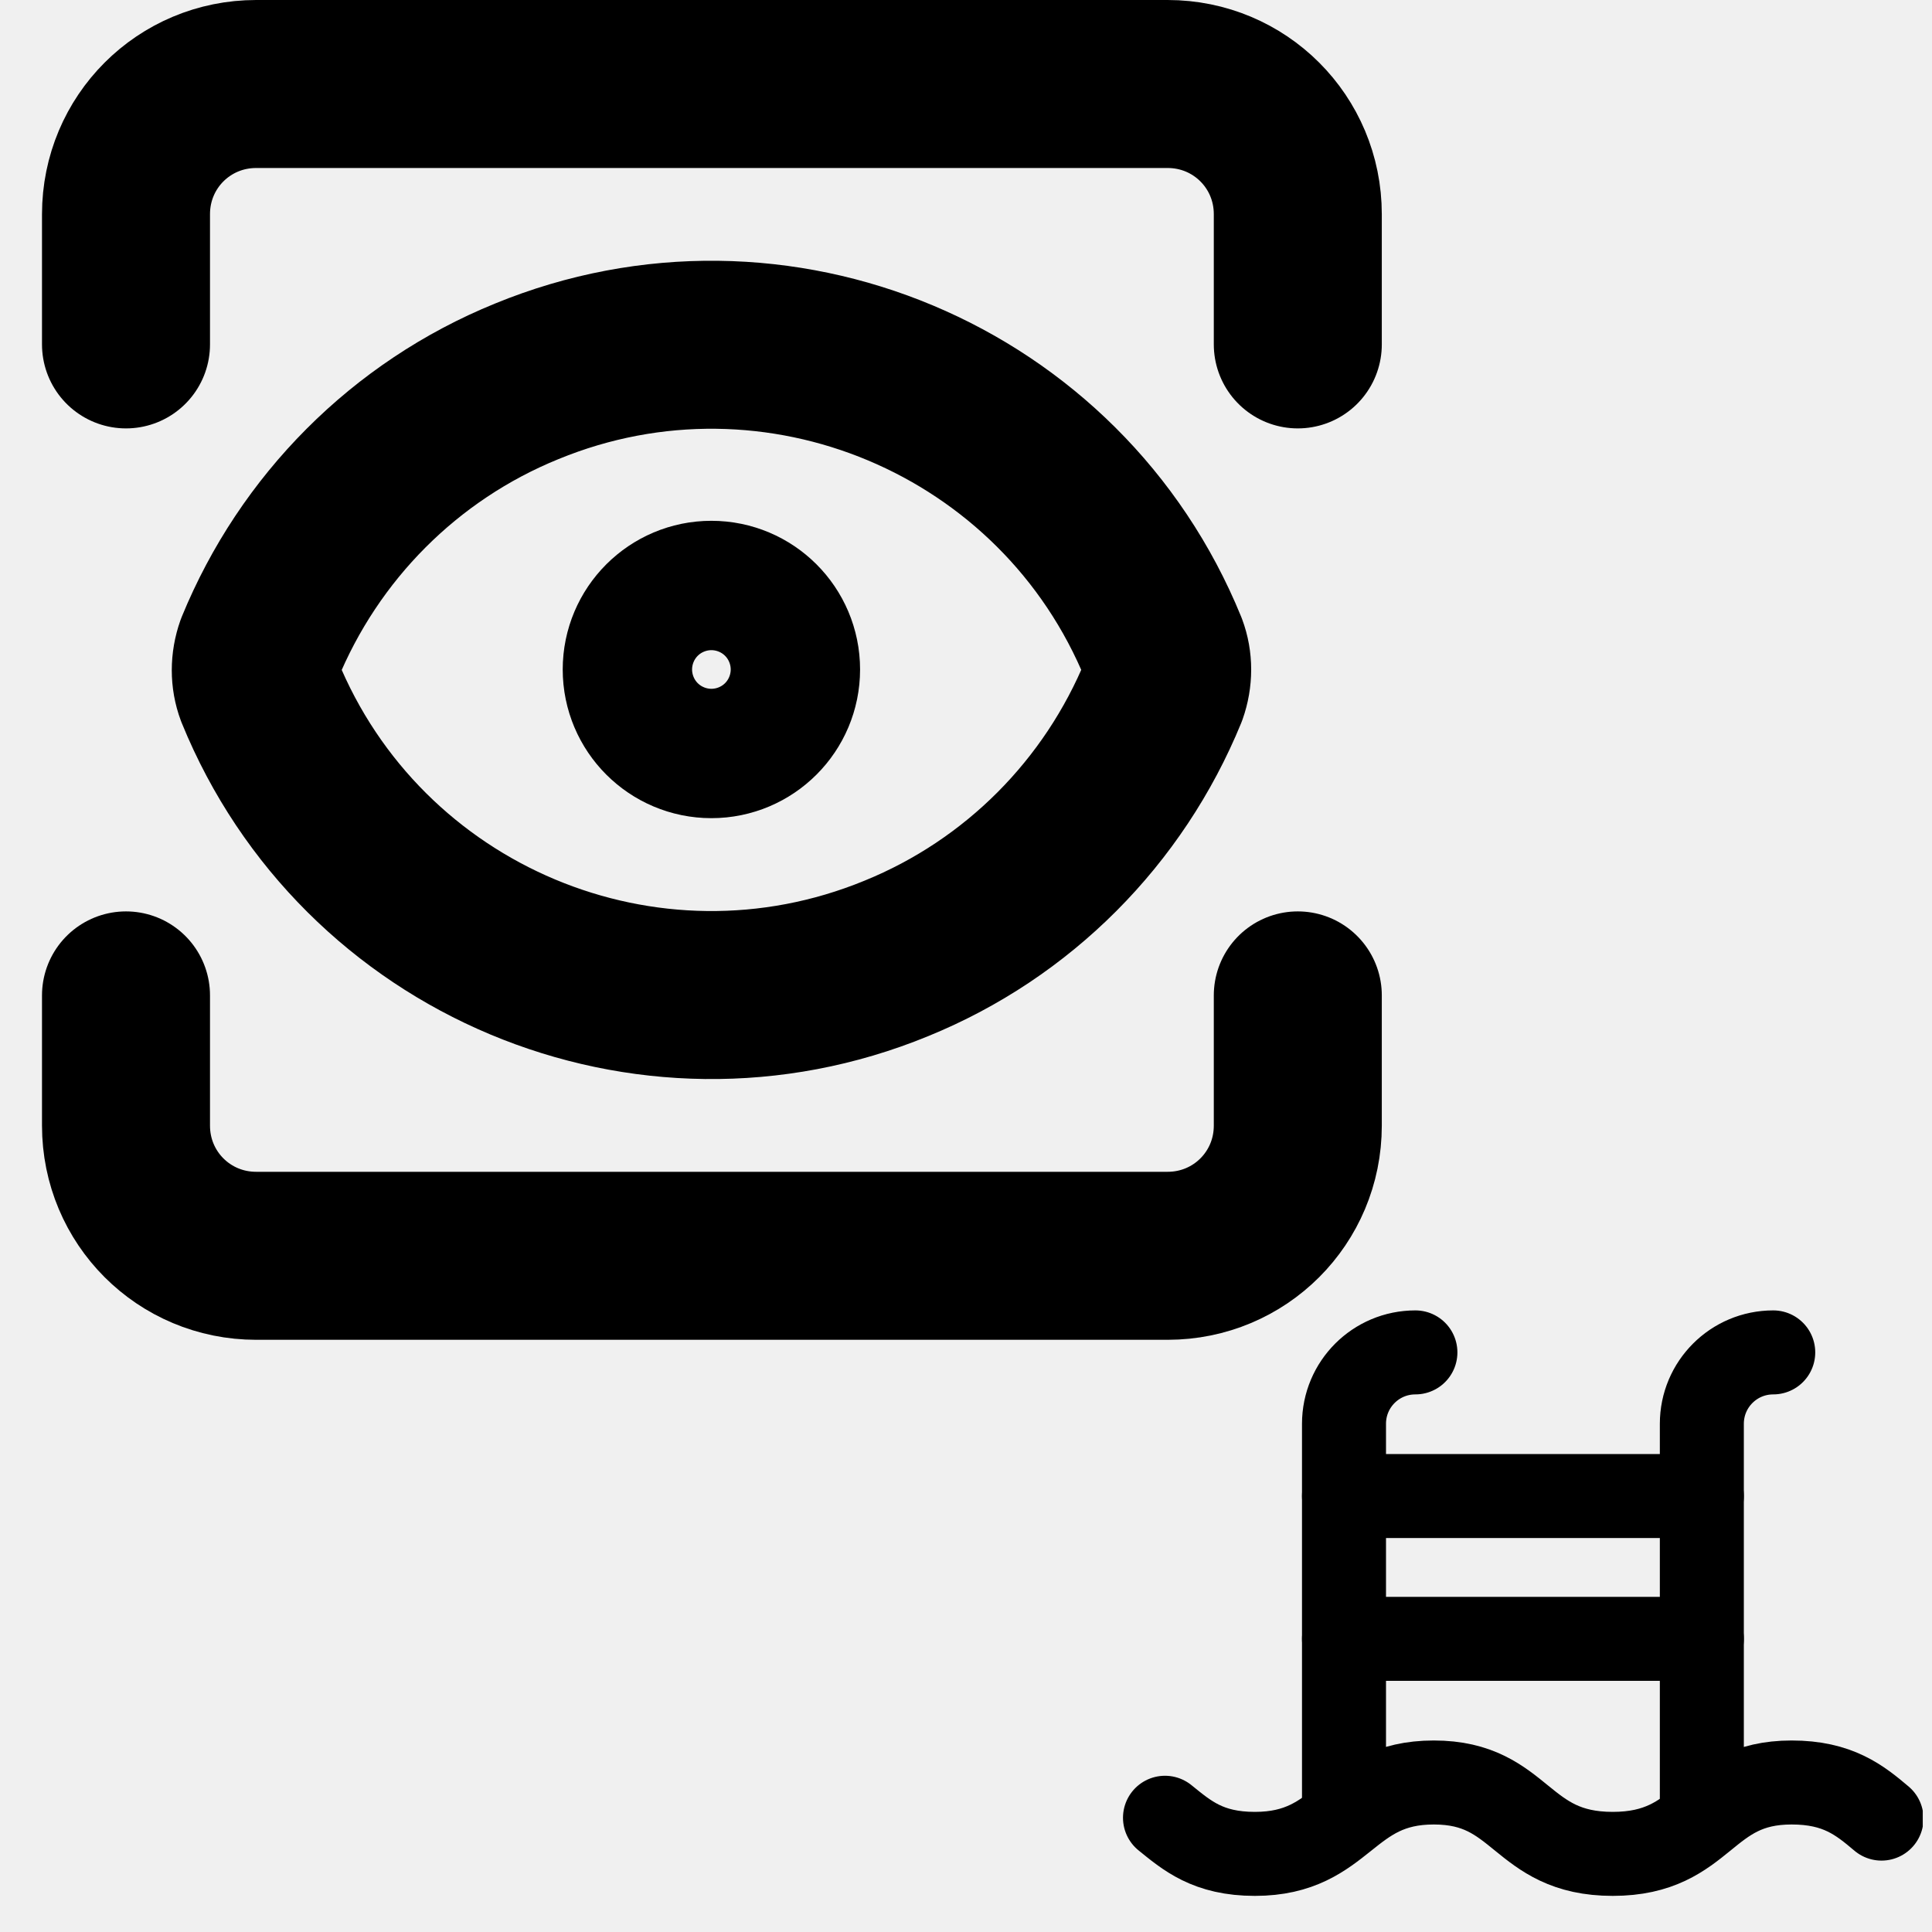
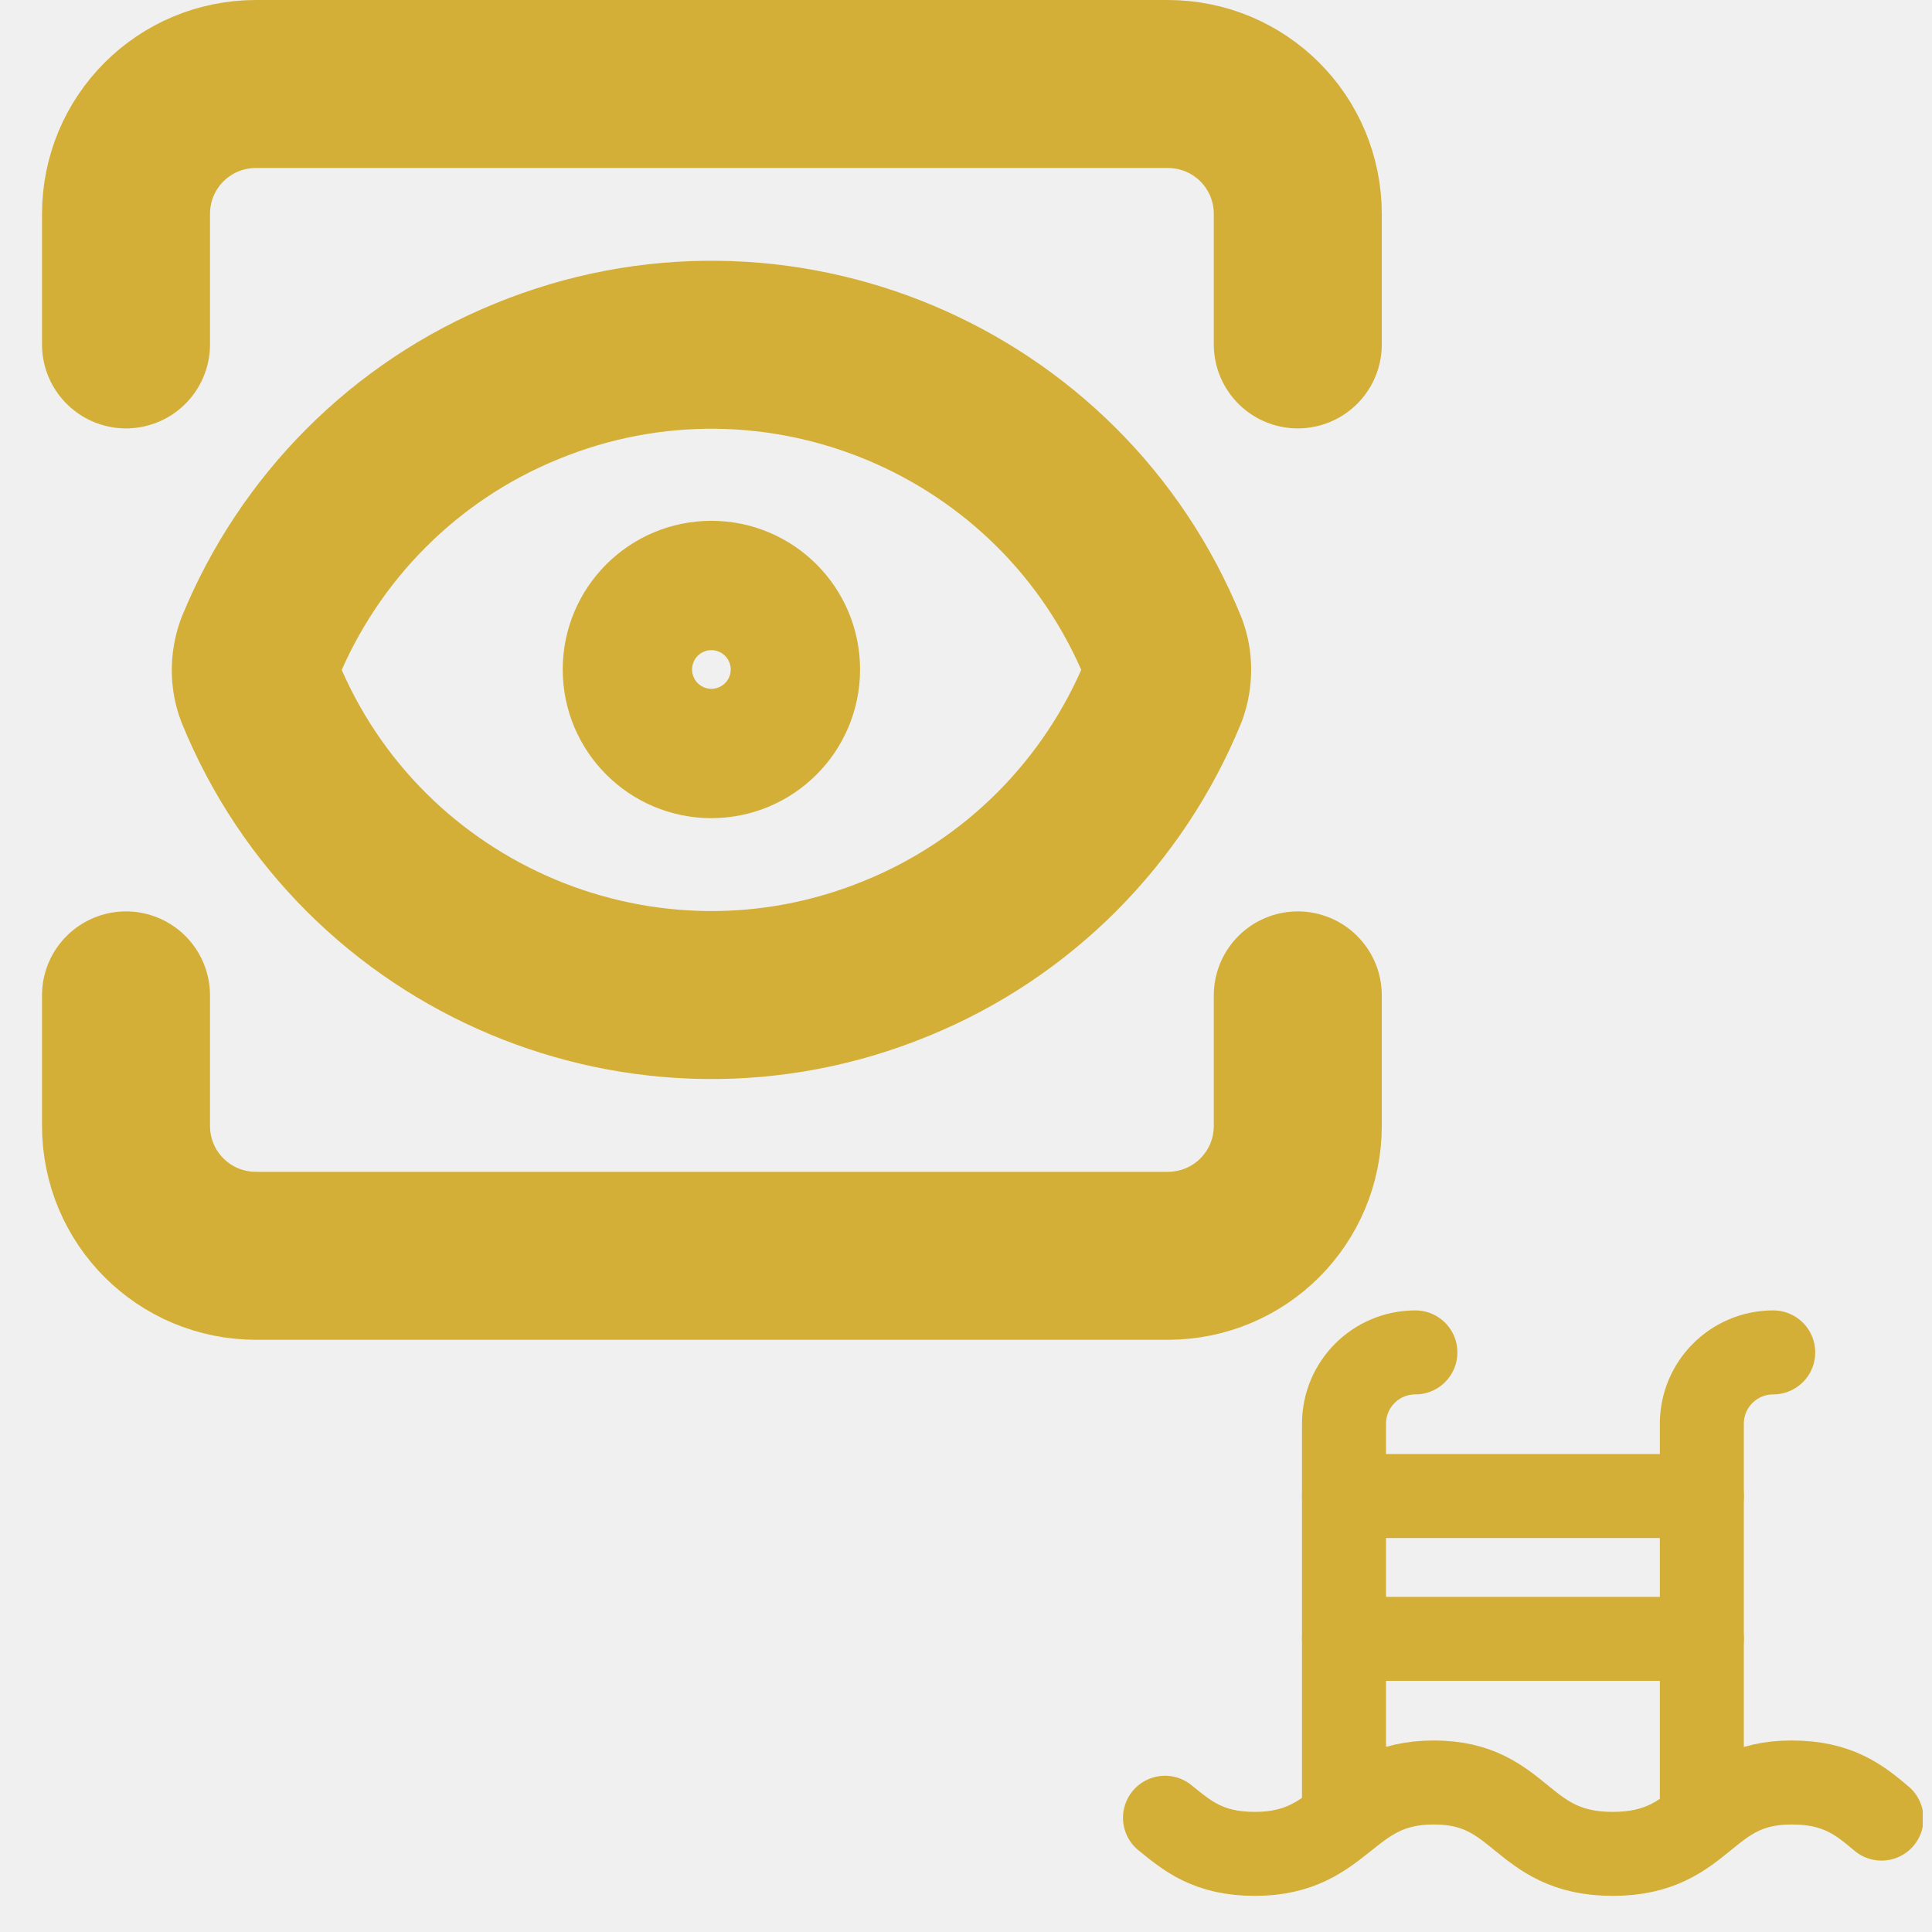
<svg xmlns="http://www.w3.org/2000/svg" width="23" height="23" viewBox="0 0 23 23" fill="none">
  <g clip-path="url(#clip0_546_3165)">
-     <path d="M15.45 11.85V13.4C15.45 14.26 14.76 14.95 13.9 14.95H3.05C2.19 14.95 1.5 14.26 1.5 13.4V11.85" stroke="black" stroke-width="2" stroke-linecap="round" stroke-linejoin="round" />
-     <path d="M15.45 4.1V2.55C15.45 1.69 14.76 1 13.9 1H3.05C2.19 1 1.5 1.69 1.5 2.55V4.1" stroke="black" stroke-width="2" stroke-linecap="round" stroke-linejoin="round" />
-     <path d="M8.469 8.74C8.894 8.74 9.239 8.395 9.239 7.97C9.239 7.545 8.894 7.2 8.469 7.2C8.044 7.2 7.699 7.545 7.699 7.97C7.699 8.395 8.044 8.74 8.469 8.74Z" stroke="black" stroke-width="2" stroke-linecap="round" stroke-linejoin="round" />
-     <path d="M13.85 8.23C13.91 8.06 13.91 7.88 13.85 7.72C12.64 4.75 9.24 3.32 6.27 4.54C4.82 5.13 3.68 6.28 3.09 7.72C3.03 7.89 3.03 8.07 3.09 8.23C4.3 11.2 7.7 12.63 10.67 11.41C12.12 10.82 13.26 9.67 13.85 8.23Z" stroke="black" stroke-width="2" stroke-linecap="round" stroke-linejoin="round" />
-     <path d="M21.11 16.1C20.64 16.1 20.26 16.48 20.26 16.95V21.64" stroke="black" stroke-linecap="round" stroke-linejoin="round" />
-     <path d="M13.869 21.64C14.129 21.85 14.379 22.07 14.939 22.07C16.009 22.07 16.009 21.22 17.069 21.22C18.129 21.22 18.089 22.07 19.199 22.07C20.309 22.07 20.269 21.22 21.329 21.22C21.879 21.22 22.139 21.43 22.399 21.65" stroke="black" stroke-linecap="round" stroke-linejoin="round" />
-     <path d="M16 19.51H20.26" stroke="black" stroke-linecap="round" stroke-linejoin="round" />
-     <path d="M16 17.81H20.26" stroke="black" stroke-linecap="round" stroke-linejoin="round" />
-     <path d="M16.85 16.1C16.38 16.1 16 16.48 16 16.95V21.64" stroke="black" stroke-linecap="round" stroke-linejoin="round" />
+     <path d="M15.45 11.85V13.4C15.45 14.26 14.76 14.95 13.9 14.95H3.05C2.19 14.95 1.5 14.26 1.5 13.4V11.85" stroke="#D4AF37" stroke-width="2" stroke-linecap="round" stroke-linejoin="round" />
+     <path d="M15.45 4.1V2.55C15.45 1.69 14.76 1 13.9 1H3.05C2.19 1 1.5 1.69 1.5 2.55V4.1" stroke="#D4AF37" stroke-width="2" stroke-linecap="round" stroke-linejoin="round" />
+     <path d="M8.469 8.74C8.894 8.74 9.239 8.395 9.239 7.97C9.239 7.545 8.894 7.2 8.469 7.2C8.044 7.2 7.699 7.545 7.699 7.97C7.699 8.395 8.044 8.74 8.469 8.74Z" stroke="#D4AF37" stroke-width="2" stroke-linecap="round" stroke-linejoin="round" />
+     <path d="M13.85 8.23C13.91 8.06 13.91 7.88 13.85 7.72C12.64 4.75 9.24 3.32 6.27 4.54C4.82 5.13 3.68 6.28 3.09 7.72C3.03 7.89 3.03 8.07 3.09 8.23C4.3 11.2 7.7 12.63 10.67 11.41C12.12 10.82 13.26 9.67 13.85 8.23Z" stroke="#D4AF37" stroke-width="2" stroke-linecap="round" stroke-linejoin="round" />
+     <path d="M21.11 16.1C20.64 16.1 20.26 16.48 20.26 16.95V21.64" stroke="#D4AF37" stroke-linecap="round" stroke-linejoin="round" />
+     <path d="M13.869 21.64C14.129 21.85 14.379 22.07 14.939 22.07C16.009 22.07 16.009 21.22 17.069 21.22C18.129 21.22 18.089 22.07 19.199 22.07C20.309 22.07 20.269 21.22 21.329 21.22C21.879 21.22 22.139 21.43 22.399 21.65" stroke="#D4AF37" stroke-linecap="round" stroke-linejoin="round" />
+     <path d="M16 19.51H20.26" stroke="#D4AF37" stroke-linecap="round" stroke-linejoin="round" />
+     <path d="M16 17.81H20.26" stroke="#D4AF37" stroke-linecap="round" stroke-linejoin="round" />
+     <path d="M16.85 16.1C16.38 16.1 16 16.48 16 16.95V21.64" stroke="#D4AF37" stroke-linecap="round" stroke-linejoin="round" />
  </g>
  <defs>
    <clipPath id="clip0_546_3165">
      <rect width="22.39" height="22.57" fill="white" transform="translate(0.5)" />
    </clipPath>
  </defs>
</svg>
